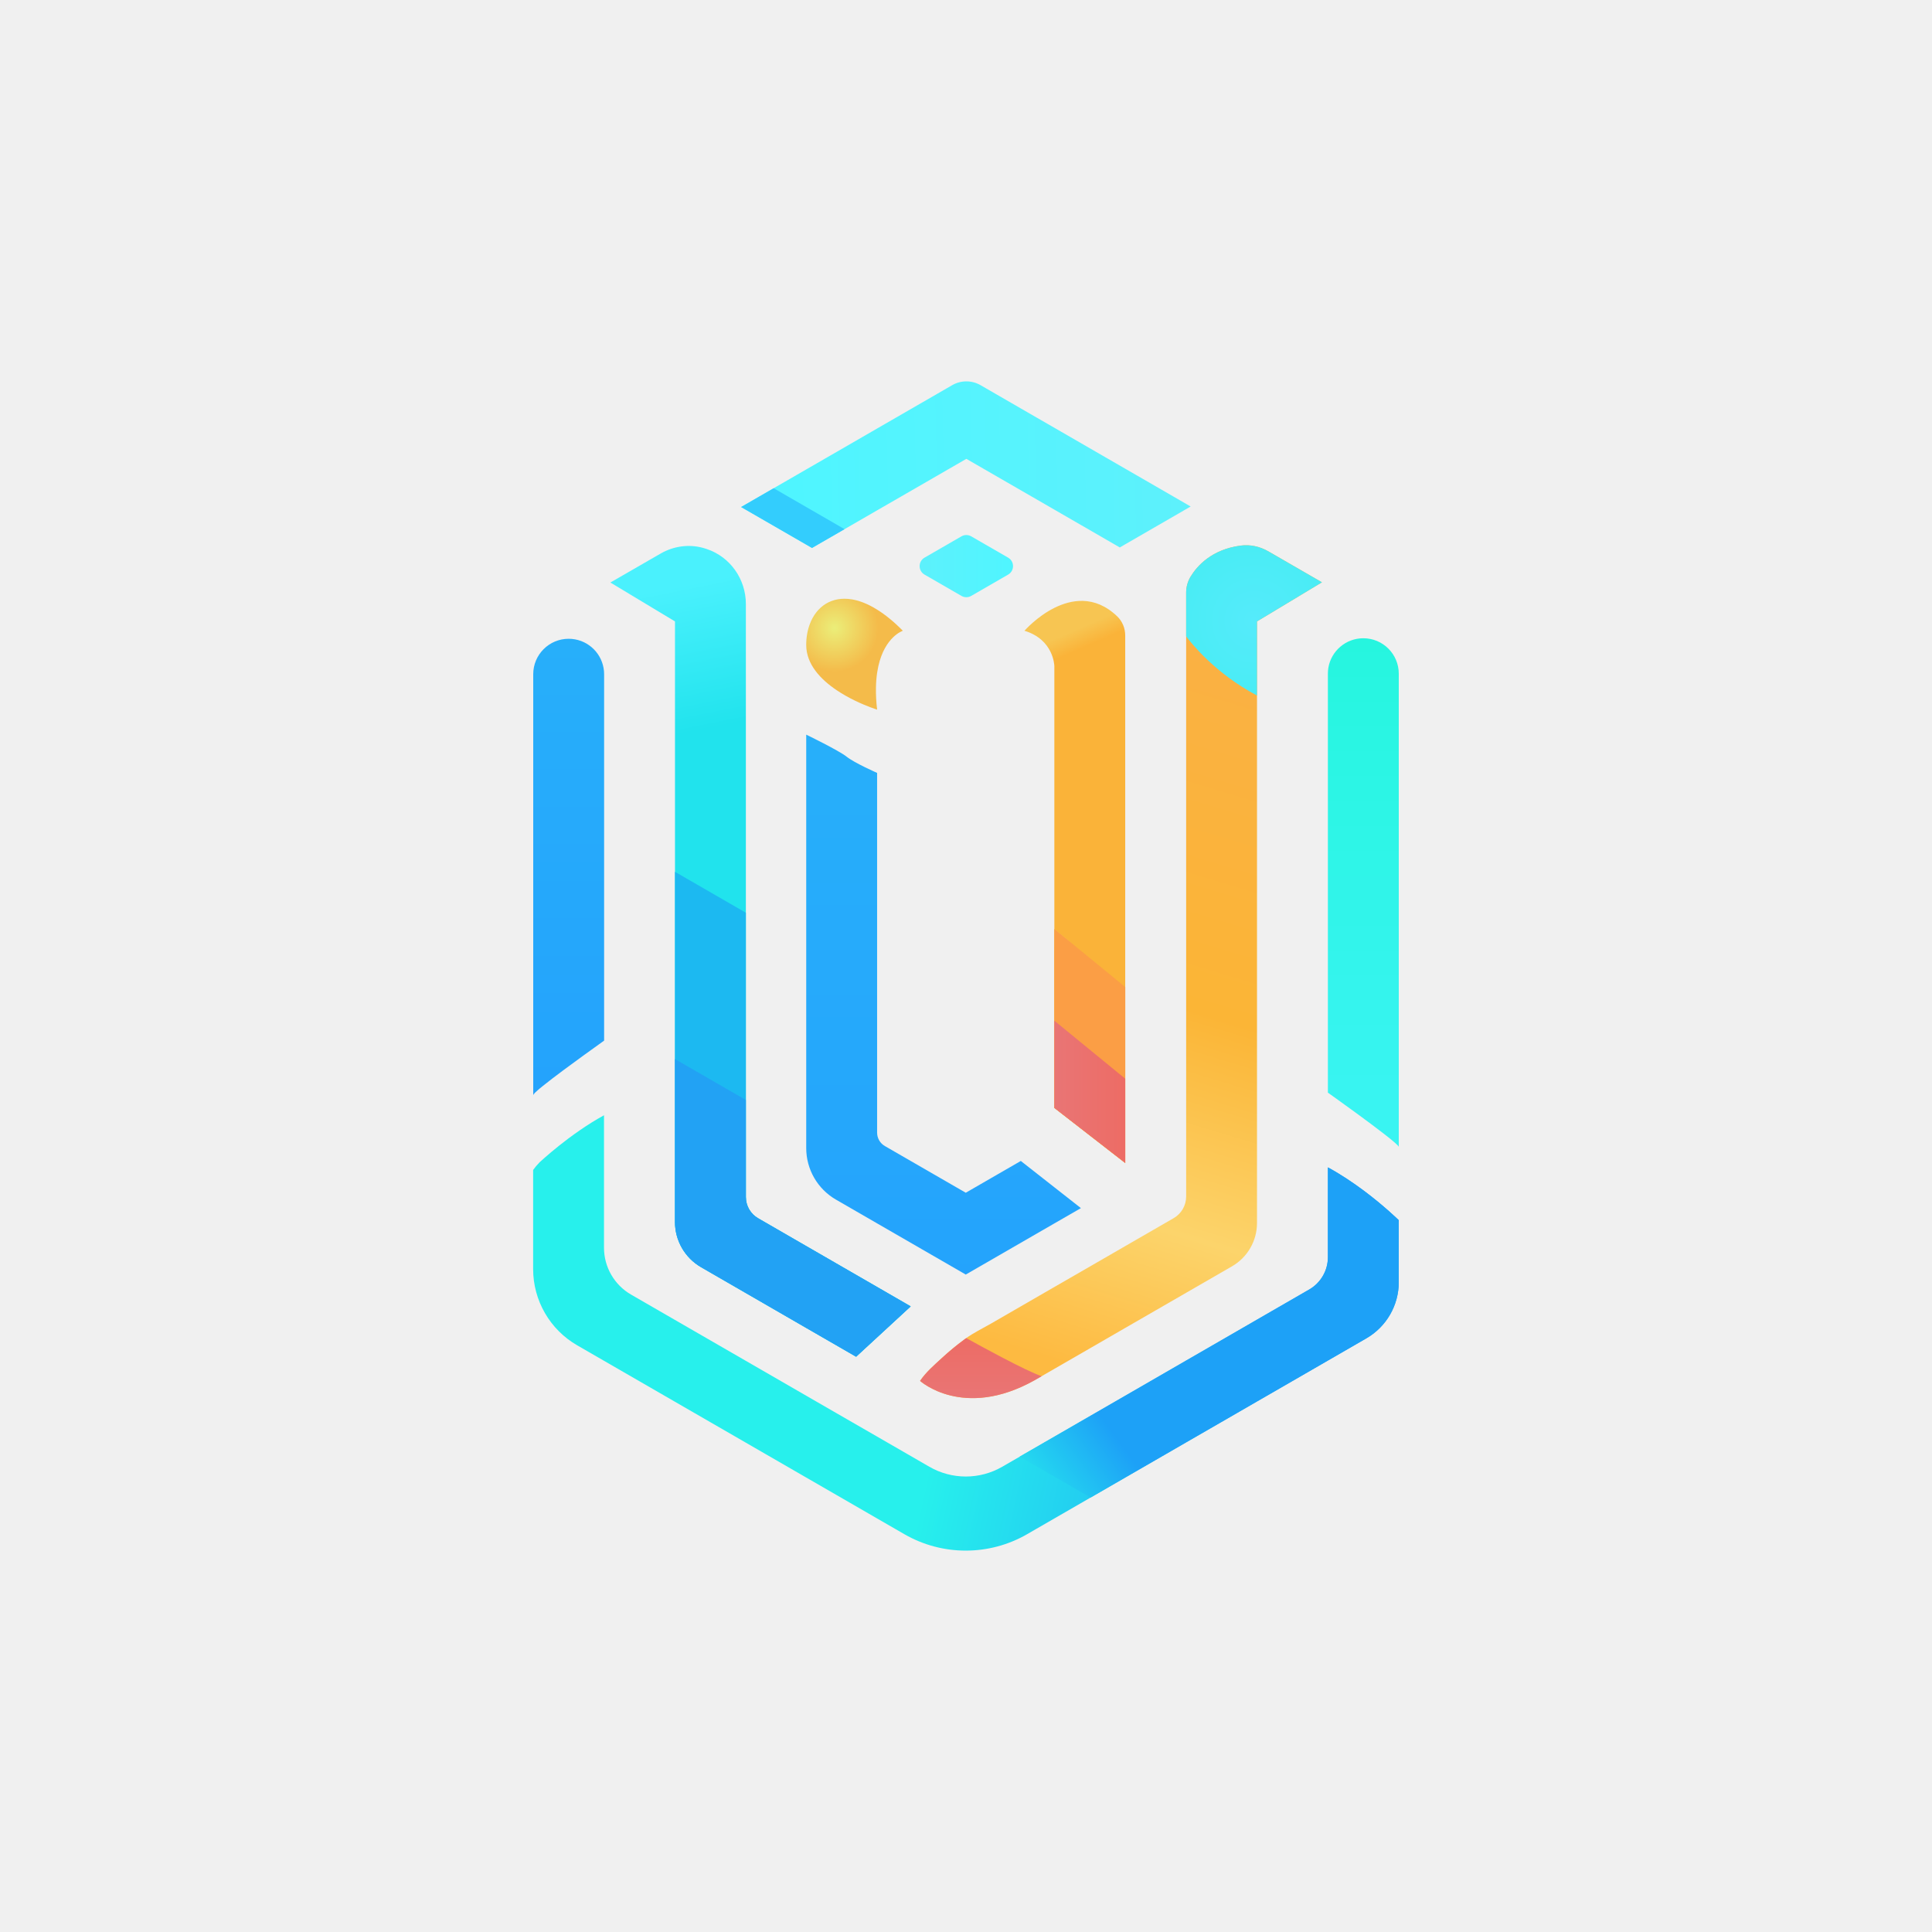
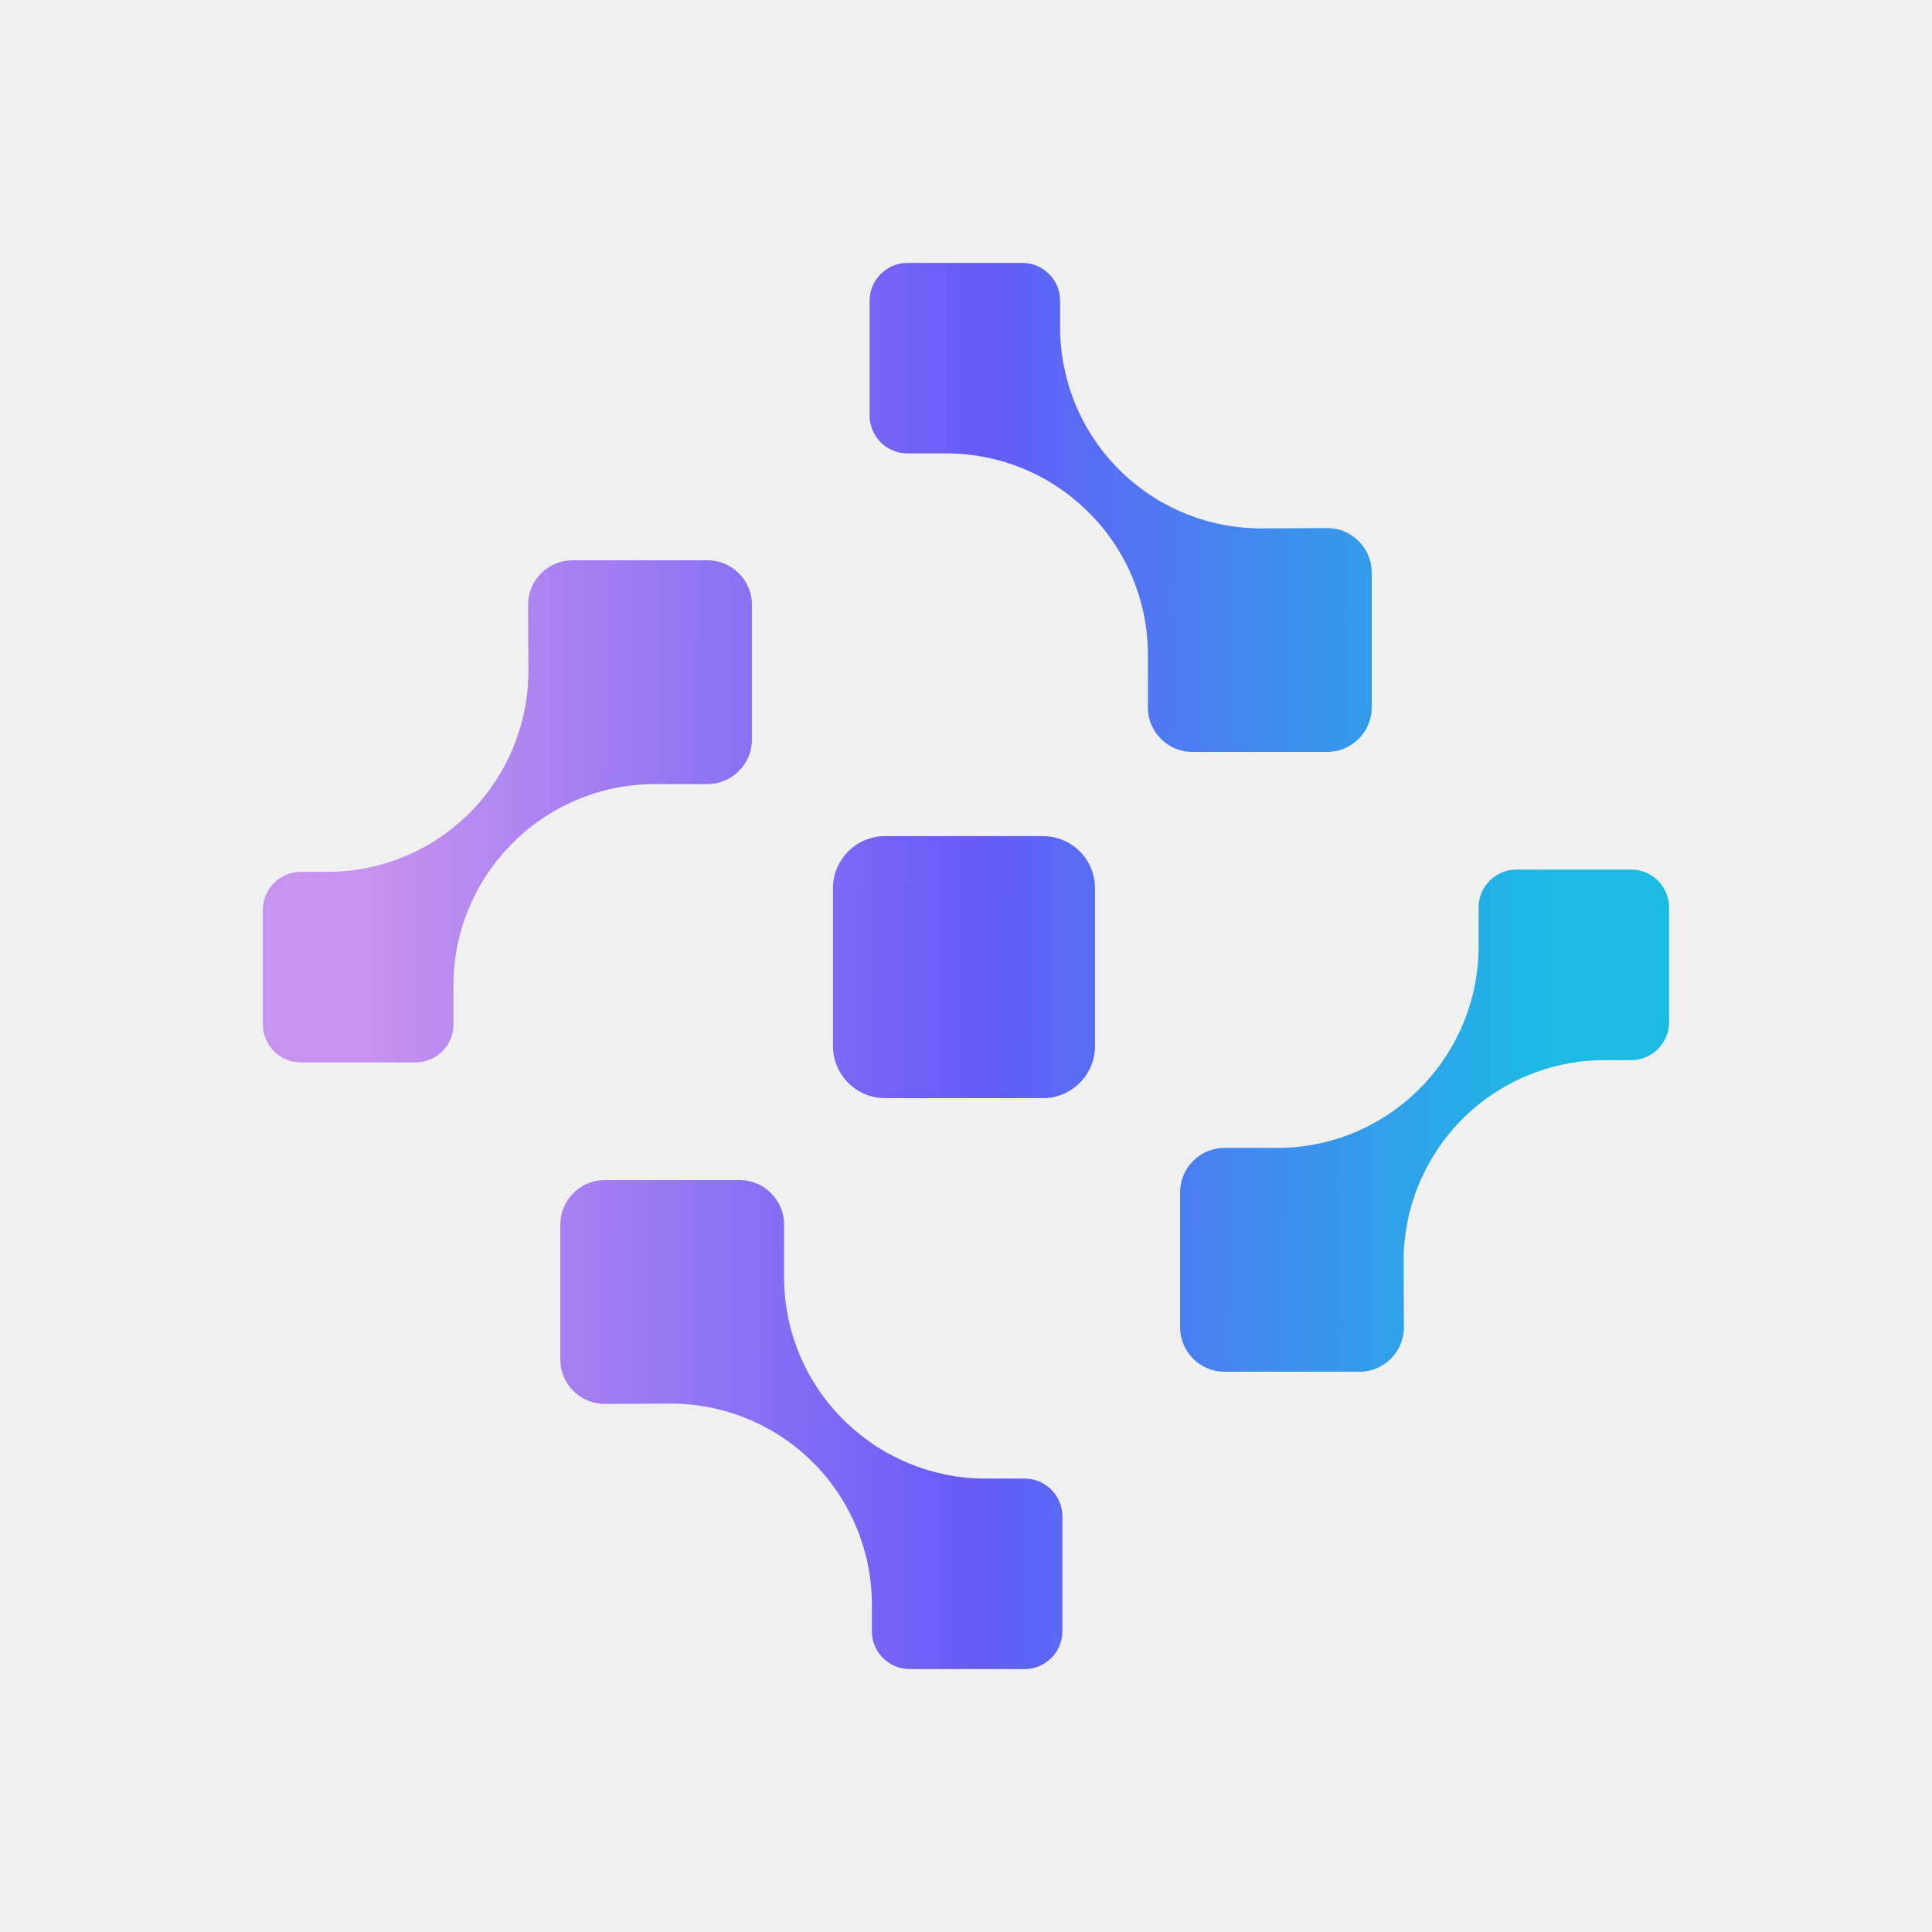
- <svg xmlns="http://www.w3.org/2000/svg" version="1.1" id="Layer_1" x="0px" y="0px" viewBox="0 0 1000 1000" style="enable-background:new 0 0 1000 1000;" xml:space="preserve">
+ <svg xmlns="http://www.w3.org/2000/svg" version="1.1" id="Layer_1" x="0px" y="0px" viewBox="0 0 2500 2500" style="enable-background:new 0 0 2500 2500;" xml:space="preserve">
  <style type="text/css">
- 	.st0{fill:url(#SVGID_1_);}
- 	.st1{fill:#33CDFD;}
+ 	.st0{display:none;}
+ 	.st1{fill:url(#SVGID_1_);}
	.st2{fill:url(#SVGID_2_);}
	.st3{fill:url(#SVGID_3_);}
	.st4{fill:url(#SVGID_4_);}
	.st5{fill:url(#SVGID_5_);}
- 	.st6{fill:url(#SVGID_6_);}
- 	.st7{fill:url(#SVGID_7_);}
- 	.st8{fill:url(#SVGID_8_);}
- 	.st9{fill:url(#SVGID_9_);}
- 	.st10{fill:#FB9E45;}
- 	.st11{fill:url(#SVGID_10_);}
- 	.st12{fill:url(#SVGID_11_);}
- 	.st13{fill:url(#SVGID_12_);}
- 	.st14{fill:url(#SVGID_13_);}
- 	.st15{fill:url(#SVGID_14_);}
- 	.st16{fill:#1CB9F1;}
- 	.st17{fill:#22A2F4;}
- 	.st18{fill:url(#SVGID_15_);}
- 	.st19{fill:url(#SVGID_16_);}
- 	.st20{fill:url(#SVGID_17_);}
- 	.st21{fill:url(#SVGID_18_);}
- 	.st22{fill:url(#SVGID_19_);}
- 	.st23{fill:url(#SVGID_20_);}
- 	.st24{fill:url(#SVGID_21_);}
- 	.st25{fill:url(#SVGID_22_);}
- 	.st26{fill:url(#SVGID_23_);}
- 	.st27{fill:url(#SVGID_24_);}
- 	.st28{fill:url(#SVGID_25_);}
- 	.st29{fill:url(#SVGID_26_);}
- 	.st30{fill:url(#SVGID_27_);}
- 	.st31{fill:url(#SVGID_28_);}
- 	.st32{fill:url(#SVGID_29_);}
- 	.st33{fill:url(#SVGID_30_);}
- 	.st34{fill:#FFFFFF;}
- 	.st35{fill:url(#SVGID_31_);}
- 	.st36{fill:url(#SVGID_32_);}
- 	.st37{fill:url(#SVGID_33_);}
- 	.st38{fill:url(#SVGID_34_);}
- 	.st39{fill:url(#SVGID_35_);}
- 	.st40{fill:url(#SVGID_36_);}
- 	.st41{fill:url(#SVGID_37_);}
- 	.st42{fill:url(#SVGID_38_);}
- 	.st43{fill:url(#SVGID_39_);}
- 	.st44{fill:url(#SVGID_40_);}
- 	.st45{fill:url(#SVGID_41_);}
- 	.st46{fill:url(#SVGID_42_);}
- 	.st47{fill:url(#SVGID_43_);}
- 	.st48{fill:url(#SVGID_44_);}
- 	.st49{fill:url(#SVGID_45_);}
- 	.st50{fill:url(#SVGID_46_);}
- 	.st51{fill:url(#SVGID_47_);}
- 	.st52{fill:url(#SVGID_48_);}
- 	.st53{fill:url(#SVGID_49_);}
- 	.st54{fill:url(#SVGID_50_);}
- 	.st55{fill:url(#SVGID_51_);}
- 	.st56{fill:url(#SVGID_52_);}
- 	.st57{fill:url(#SVGID_53_);}
- 	.st58{fill:url(#SVGID_54_);}
- 	.st59{fill:url(#SVGID_55_);}
- 	.st60{fill:url(#SVGID_56_);}
- 	.st61{fill:url(#SVGID_57_);}
- 	.st62{fill:url(#SVGID_58_);}
- 	.st63{fill:url(#SVGID_59_);}
- 	.st64{fill:url(#SVGID_60_);}
- 	.st65{fill:url(#SVGID_61_);}
- 	.st66{fill:url(#SVGID_62_);}
- 	.st67{fill:url(#SVGID_63_);}
- 	.st68{fill:url(#SVGID_64_);}
- 	.st69{fill:url(#SVGID_65_);}
- 	.st70{fill:url(#SVGID_66_);}
- 	.st71{fill:url(#SVGID_67_);}
- 	.st72{fill:url(#SVGID_68_);}
- 	.st73{fill:url(#SVGID_69_);}
- 	.st74{fill:url(#SVGID_70_);}
- 	.st75{fill:url(#SVGID_71_);}
- 	.st76{fill:url(#SVGID_72_);}
- 	.st77{fill:url(#SVGID_73_);}
- 	.st78{fill:url(#SVGID_74_);}
- 	.st79{fill:url(#SVGID_75_);}
- 	.st80{fill:url(#SVGID_76_);}
</style>
-   <linearGradient id="SVGID_1_" gradientUnits="userSpaceOnUse" x1="612.724" y1="238.646" x2="408.221" y2="243.506">
-     <stop offset="0" style="stop-color:#5DF1FC" />
-     <stop offset="1" style="stop-color:#4FF5FF" />
-   </linearGradient>
-   <path class="st0" d="M616.28,262.17l-2.34,1.35l-31.52,18.21l-2.81,1.63h-0.01l-9.26-5.36l-24.6-14.21l-12.07-6.97h-0.01  l-33.47-19.32h-0.01l-33.48,19.33L454,264.15L430,278.01l-9.72,5.61l-2.97-1.72l-31.26-18.05l-2.46-1.41l2.46-1.42l7.26-4.19  l23.99-13.85l12.69-7.32L454,221.79l9.5-5.48l29.34-16.94c4.55-2.63,10.15-2.62,14.7,0l29.32,16.94h0.01l8.87,5.11l24.6,14.21  l12.08,6.97l24.6,14.21l6.92,4L616.28,262.17z" />
-   <polygon class="st1" points="437.14,273.89 430,278.01 420.28,283.62 417.31,281.89 386.05,263.85 383.6,262.44 386.05,261.02   393.32,256.83 400.46,252.71 " />
-   <linearGradient id="SVGID_2_" gradientUnits="userSpaceOnUse" x1="476.001" y1="293.024" x2="524.339" y2="293.024">
-     <stop offset="0" style="stop-color:#5DF1FC" />
-     <stop offset="1" style="stop-color:#4FF5FF" />
-   </linearGradient>
-   <path class="st2" d="M521.81,297.41l-19.11,11.03c-1.57,0.9-3.5,0.9-5.06,0l-19.11-11.03c-3.37-1.95-3.37-6.82,0-8.77l19.11-11.03  c1.57-0.9,3.5-0.9,5.06,0l19.11,11.03C525.18,290.59,525.18,295.46,521.81,297.41z" />
-   <linearGradient id="SVGID_3_" gradientUnits="userSpaceOnUse" x1="294.343" y1="330.625" x2="294.343" y2="562.192">
-     <stop offset="0" style="stop-color:#27AFFA" />
-     <stop offset="1" style="stop-color:#24A3FC" />
-   </linearGradient>
-   <path class="st3" d="M312.69,348.97v189.65c-1.12,0.81-5.1,3.64-10.04,7.23h-0.01c-7.08,5.12-16.12,11.78-21.55,16.15  c0,0-0.02,0.02-0.07,0.06c-0.56,0.45-1.09,0.88-1.57,1.28c-0.16,0.12-0.33,0.28-0.51,0.43c-0.2,0.17-0.38,0.33-0.55,0.48  c0,0-0.04,0.02-0.1,0.09c-0.46,0.38-2.29,1.93-2.29,2.59V348.97c0-10.13,8.22-18.34,18.34-18.34c9.09,0,16.62,6.6,18.09,15.26  C312.6,346.89,312.69,347.92,312.69,348.97z" />
-   <linearGradient id="SVGID_4_" gradientUnits="userSpaceOnUse" x1="488.394" y1="387.071" x2="488.394" y2="666.084">
-     <stop offset="0" style="stop-color:#27AFFA" />
-     <stop offset="1" style="stop-color:#24A3FC" />
-   </linearGradient>
-   <path class="st4" d="M559.48,625.32l-13.74,7.92l-9.17,5.29l-36.69,21.18l-36.69-21.18l-9.2-5.31l-21.3-12.3  c-9.52-5.5-15.39-15.66-15.39-26.65V380.25c0,0,16.78,8.13,20.9,11.4c4.11,3.28,15.79,8.41,15.79,8.41v186.19  c0,2.86,1.53,5.51,4.01,6.94l41.88,24.17l28.49-16.45l17.36,13.62L559.48,625.32z" />
-   <linearGradient id="SVGID_5_" gradientUnits="userSpaceOnUse" x1="271.526" y1="635.182" x2="685.392" y2="723.787">
-     <stop offset="0" style="stop-color:#27F0EC" />
-     <stop offset="0.544" style="stop-color:#27F0EC" />
-     <stop offset="1" style="stop-color:#1DA1F7" />
-   </linearGradient>
-   <path class="st5" d="M724,631.58v32.06c0,12-6.4,23.1-16.8,29.1l-19.89,11.48l-18.49,10.68l-18.2,10.5l-18.49,10.68l-18.2,10.5  l-10.31,5.96l-21.22,12.25l-15.47,8.93l-21.22,12.25l-9.16,5.29h-0.01l-4.86,2.81c-19.69,11.37-43.94,11.37-63.63,0l-4.87-2.81  l-9.21-5.32l-21.18-12.23l-15.51-8.95l-21.18-12.23l-10.08-5.82l-18.43-10.64l-18.26-10.54l-18.43-10.64l-18.26-10.54l-13.9-8.02  c-14.1-8.14-22.79-23.19-22.79-39.47v-51.29c0.89-1.27,2.03-2.61,3.35-3.98c0.01-0.01,0.01-0.01,0.02-0.02  c3.09-2.82,8.35-7.41,14.91-12.32c0.09-0.07,0.17-0.13,0.27-0.2c3.62-2.69,7.62-5.48,11.86-8.12c1.88-1.17,3.8-2.31,5.77-3.39  c0.1-0.07,0.21-0.13,0.32-0.18c0.12-0.07,0.18-0.11,0.18-0.11v68.57c0,10,5.34,19.25,14,24.25l22.69,13.1l18.26,10.54l18.43,10.64  l18.26,10.54l13,7.51l15.51,8.95L454,743.58l15.51,8.95l11.53,6.66c11.67,6.74,26.05,6.74,37.71,0l11.52-6.65l15.47-8.93  l21.22-12.25l15.47-8.93l13.04-7.53l18.49-10.68l18.2-10.5l18.49-10.68l27.03-15.6c5.98-3.45,9.66-9.83,9.66-16.73v-46.47  c6.68,3.63,12.97,7.88,18.4,11.92C716.6,624.27,724,631.58,724,631.58z" />
-   <linearGradient id="SVGID_6_" gradientUnits="userSpaceOnUse" x1="521.295" y1="776.086" x2="583.73" y2="730.849">
-     <stop offset="0" style="stop-color:#27F0EC" />
-     <stop offset="0.84" style="stop-color:#1DA1F7" />
-   </linearGradient>
-   <path class="st6" d="M724,631.58v32.06c0,12-6.41,23.09-16.8,29.09l-19.88,11.48l-18.49,10.68l-18.2,10.5l-18.49,10.68l-18.2,10.5  l-10.31,5.96l-21.22,12.25l-15.47,8.93l-2.45,1.42l-36.69-21.18l2.45-1.42l15.47-8.93l21.22-12.25l15.47-8.93l13.04-7.53  l18.49-10.68l18.2-10.5l18.49-10.68l27.02-15.6c5.98-3.45,9.66-9.83,9.66-16.73v-46.47c6.68,3.63,12.97,7.88,18.4,11.92  C716.6,624.27,724,631.58,724,631.58z" />
-   <radialGradient id="SVGID_7_" cx="432.005" cy="325.103" r="22.579" gradientUnits="userSpaceOnUse">
-     <stop offset="0" style="stop-color:#EBEE79" />
-     <stop offset="1" style="stop-color:#F4BB4A" />
-   </radialGradient>
-   <path class="st7" d="M467.31,326.48c0,0-9.26,3.01-12.68,18.32l-0.64,3.47c-0.35,2.38-0.56,5.03-0.6,7.94  c-0.05,3.33,0.12,7.01,0.6,11.09c0,0-5.16-1.58-11.62-4.73c-2.96-1.44-6.19-3.22-9.31-5.32c-8.24-5.53-15.76-13.37-15.76-23.45  c0-3.94,0.66-7.64,1.91-10.9c3.39-8.91,11.18-14.49,21.88-12.64c0,0,0,0,0.01,0c3.93,0.68,8.24,2.37,12.89,5.28  C458.19,318.14,462.64,321.74,467.31,326.48z" />
-   <linearGradient id="SVGID_8_" gradientUnits="userSpaceOnUse" x1="513.144" y1="332.368" x2="521.743" y2="352.183">
-     <stop offset="0.533" style="stop-color:#F7C552" />
-     <stop offset="1" style="stop-color:#FAB339" />
-   </linearGradient>
-   <path class="st8" d="M582.42,601.95l-23.81-18.5l-12.88-10V344.82c0,0,0,0,0-0.01c-0.01-0.5-0.43-13.78-15.47-18.33  c0,0,6.32-7.26,15.47-11.84c4.43-2.2,9.5-3.78,14.85-3.62c5.76,0.18,11.82,2.38,17.69,8.01c2.68,2.57,4.14,6.17,4.14,9.89  L582.42,601.95z" />
-   <linearGradient id="SVGID_9_" gradientUnits="userSpaceOnUse" x1="539.378" y1="485.255" x2="543.263" y2="494.207">
-     <stop offset="0.533" style="stop-color:#F7C552" />
-     <stop offset="1" style="stop-color:#FAB339" />
-   </linearGradient>
-   <polygon class="st9" points="582.42,510.88 582.42,601.95 558.61,583.45 545.73,573.44 545.73,480.85 " />
-   <polygon class="st10" points="582.42,510.88 582.42,601.95 558.61,583.45 545.73,573.44 545.73,480.85 " />
-   <linearGradient id="SVGID_10_" gradientUnits="userSpaceOnUse" x1="545.732" y1="565.129" x2="582.417" y2="565.129">
-     <stop offset="0" style="stop-color:#E97575" />
-     <stop offset="1" style="stop-color:#ED6C65" />
-   </linearGradient>
-   <polygon class="st11" points="582.42,558.34 582.42,601.95 558.61,583.45 545.73,573.44 545.73,528.31 " />
-   <linearGradient id="SVGID_11_" gradientUnits="userSpaceOnUse" x1="662.653" y1="348.156" x2="554.14" y2="706.502">
-     <stop offset="0" style="stop-color:#FAB143" />
-     <stop offset="0.482" style="stop-color:#FBB536" />
-     <stop offset="0.784" style="stop-color:#FCD46B" />
-     <stop offset="1" style="stop-color:#FDBA41" />
-   </linearGradient>
-   <path class="st12" d="M684.24,301.4l-33.62,20.25v311.4c0,9.23-4.93,17.77-12.91,22.38l-23.77,13.72l-12.18,7.03l-19.35,11.16  l-17.34,10.02l-19.35,11.16c0,0-9.16,5.29-9.17,5.29c-0.4,0.23-0.79,0.46-1.19,0.68c-36.76,20.51-59.14,0.26-59.14,0.26  c3.07-4.54,7.25-8.12,11.25-11.8c3.88-3.58,7.96-6.95,12.23-10.06c4.11-3,8.74-5.22,13.15-7.75c3.95-2.27,7.89-4.55,11.84-6.84  c1.24-0.71,2.46-1.42,3.69-2.13l17.34-10.02L565.08,655l17.34-10.02l25.07-14.47c4-2.31,6.46-6.57,6.46-11.19V306.79  c0-2.95,0.78-5.83,2.31-8.35c3.35-5.49,10.87-14.05,25.88-16.04c4.95-0.66,9.98,0.45,14.31,2.95L684.24,301.4z" />
-   <linearGradient id="SVGID_12_" gradientUnits="userSpaceOnUse" x1="507.695" y1="692.283" x2="507.695" y2="724.046">
-     <stop offset="0" style="stop-color:#ED6C65" />
-     <stop offset="1" style="stop-color:#E97575" />
-   </linearGradient>
-   <path class="st13" d="M539.15,712.32c-0.51,0.29-0.99,0.57-1.38,0.81c-0.73,0.42-1.21,0.68-1.21,0.68c-0.4,0.23-0.79,0.46-1.19,0.68  c-36.76,20.51-59.14,0.26-59.14,0.26c3.07-4.54,7.25-8.12,11.25-11.8c3.67-3.4,7.53-6.59,11.57-9.56c0.22-0.17,0.44-0.34,0.66-0.5  c0.13-0.1,0.28-0.21,0.43-0.29C507.38,696.62,530.87,709.51,539.15,712.32z" />
-   <radialGradient id="SVGID_13_" cx="649.093" cy="321.11" r="37.073" gradientUnits="userSpaceOnUse">
-     <stop offset="1.118836e-07" style="stop-color:#55EBFB" />
-     <stop offset="1" style="stop-color:#4AECF5" />
-   </radialGradient>
-   <path class="st14" d="M684.24,301.4l-33.62,20.25v38.36c-0.17-0.07-0.28-0.16-0.28-0.16c-21.45-11.4-33.85-27.05-36.4-30.5v-22.56  c0-2.95,0.78-5.83,2.31-8.35c3.35-5.49,10.87-14.05,25.88-16.04c4.95-0.66,9.98,0.45,14.31,2.95L684.24,301.4z" />
-   <linearGradient id="SVGID_14_" gradientUnits="userSpaceOnUse" x1="336.136" y1="284.504" x2="355.159" y2="379.619">
-     <stop offset="0.22" style="stop-color:#4AF1FD" />
-     <stop offset="1" style="stop-color:#21E3ED" />
-   </linearGradient>
-   <path class="st15" d="M471.37,676.18L454,692.21l-10.87,10.02l-8.44-4.87l-17.38-10.03L398,676.18l-11.95-6.9l-23.17-13.38  c-8.36-4.83-13.51-13.75-13.51-23.4V321.65l-33.44-20.14l26.04-15.01c6.65-3.83,14.58-4.96,21.98-2.9c0.63,0.18,1.25,0.37,1.85,0.57  c12.17,4.06,20.26,15.61,20.26,28.44V619.6c0,4.53,2.42,8.72,6.34,10.98l24.91,14.39L434.69,655L454,666.15L471.37,676.18z" />
-   <path class="st16" d="M471.37,676.18l-17.38,16.03l-10.87,10.02l-8.44-4.87l-17.38-10.03L398,676.18l-11.95-6.9l-23.17-13.38  c-8.36-4.83-13.51-13.74-13.51-23.41V451.25l36.69,21.18v147.17c0,4.54,2.42,8.72,6.35,10.98l24.91,14.39L434.69,655l19.31,11.15  L471.37,676.18z" />
-   <path class="st17" d="M471.37,676.18l-17.38,16.03l-10.87,10.02l-8.44-4.87l-17.38-10.03L398,676.18l-11.95-6.9l-23.17-13.38  c-8.36-4.83-13.51-13.74-13.51-23.41v-84.31l36.69,21.17v50.25c0,4.54,2.42,8.72,6.35,10.98l24.91,14.39L434.69,655l19.31,11.15  L471.37,676.18z" />
-   <linearGradient id="SVGID_15_" gradientUnits="userSpaceOnUse" x1="705.656" y1="330.992" x2="705.656" y2="575.59">
-     <stop offset="1.118836e-07" style="stop-color:#26F5DF" />
-     <stop offset="1" style="stop-color:#39F4F2" />
-   </linearGradient>
-   <path class="st18" d="M724,348.7v244.89c-0.4-1.42-12.08-10.2-22.15-17.56c-7.74-5.65-14.54-10.48-14.54-10.48V348.7  c0-1.03,0.09-2.04,0.24-3.02c1.44-8.69,9-15.32,18.1-15.32C715.79,330.36,724,338.57,724,348.7z" />
+   <rect class="st0" width="2500" height="2500" />
+   <g>
+     <linearGradient id="SVGID_1_" gradientUnits="userSpaceOnUse" x1="477.971" y1="1247.287" x2="2009.934" y2="1255.613">
+       <stop offset="0" style="stop-color:#C693EE" />
+       <stop offset="0.517" style="stop-color:#655BF7" />
+       <stop offset="1" style="stop-color:#1BBBE4" />
+     </linearGradient>
+     <path class="st1" d="M1349.68,1081.92h-204.53c-37.01,0-67.28,30.28-67.28,67.28v204.53c0,37.01,30.28,67.28,67.28,67.28h204.53   c37.01,0,67.28-30.28,67.28-67.28V1149.2C1416.96,1112.2,1386.69,1081.92,1349.68,1081.92z" />
+     <linearGradient id="SVGID_2_" gradientUnits="userSpaceOnUse" x1="479.049" y1="1048.924" x2="2011.012" y2="1057.25">
+       <stop offset="0" style="stop-color:#C693EE" />
+       <stop offset="0.517" style="stop-color:#655BF7" />
+       <stop offset="1" style="stop-color:#1BBBE4" />
+     </linearGradient>
+     <path class="st2" d="M659.37,1094.98c49.11-51.4,117.14-80.45,188.23-80.39c36.51,0.03,67.91,0.05,67.91,0.05   c31.61,0,57.47-25.86,57.47-57.47V782.46c0-31.61-25.86-57.47-57.47-57.47H740.79c-31.61,0-57.47,25.86-57.47,57.47   c0,0,0.14,40.6,0.41,84.12c0.42,67.46-25.41,132.44-72.02,181.22l0,0c-49.06,51.34-116.98,80.39-188,80.39h-34.59   c-26.91,0-48.92,22.01-48.92,48.92v148.72c0,26.91,22.01,48.92,48.92,48.92h148.72c26.91,0,48.92-22.01,48.92-48.92   c0,0-0.02-22.41-0.06-50.15c-0.09-67.04,25.71-131.54,72.02-180.01L659.37,1094.98z" />
+     <linearGradient id="SVGID_3_" gradientUnits="userSpaceOnUse" x1="474.749" y1="1840.191" x2="2006.711" y2="1848.517">
+       <stop offset="0" style="stop-color:#C693EE" />
+       <stop offset="0.517" style="stop-color:#655BF7" />
+       <stop offset="1" style="stop-color:#1BBBE4" />
+     </linearGradient>
+     <path class="st3" d="M1094.98,1840.63c-51.4-49.11-80.45-117.14-80.39-188.23c0.03-36.51,0.05-67.91,0.05-67.91   c0-31.61-25.86-57.47-57.47-57.47H782.46c-31.61,0-57.47,25.86-57.47,57.47v174.72c0,31.61,25.86,57.47,57.47,57.47   c0,0,40.6-0.14,84.12-0.41c67.46-0.42,132.44,25.41,181.22,72.02l0,0c51.34,49.06,80.39,116.98,80.39,188v34.59   c0,26.91,22.01,48.92,48.92,48.92h148.72c26.91,0,48.92-22.01,48.92-48.92v-148.72c0-26.91-22.01-48.92-48.92-48.92   c0,0-22.41,0.02-50.15,0.06c-67.04,0.09-131.54-25.71-180.01-72.02L1094.98,1840.63z" />
+     <linearGradient id="SVGID_4_" gradientUnits="userSpaceOnUse" x1="476.909" y1="1442.685" x2="2008.872" y2="1451.011">
+       <stop offset="0" style="stop-color:#C693EE" />
+       <stop offset="0.517" style="stop-color:#655BF7" />
+       <stop offset="1" style="stop-color:#1BBBE4" />
+     </linearGradient>
+     <path class="st4" d="M1840.63,1405.02c-49.11,51.4-117.14,80.45-188.23,80.39c-36.51-0.03-67.91-0.05-67.91-0.05   c-31.61,0-57.47,25.86-57.47,57.47v174.72c0,31.61,25.86,57.47,57.47,57.47h174.72c31.61,0,57.47-25.86,57.47-57.47   c0,0-0.14-40.6-0.41-84.12c-0.42-67.46,25.41-132.44,72.02-181.22l0,0c49.06-51.34,116.98-80.39,188-80.39h34.59   c26.91,0,48.92-22.01,48.92-48.92v-148.72c0-26.91-22.01-48.92-48.92-48.92h-148.72c-26.91,0-48.92,22.01-48.92,48.92   c0,0,0.02,22.41,0.06,50.15c0.09,67.04-25.71,131.54-72.02,180.01L1840.63,1405.02z" />
+     <linearGradient id="SVGID_5_" gradientUnits="userSpaceOnUse" x1="481.209" y1="651.418" x2="2013.172" y2="659.744">
+       <stop offset="0" style="stop-color:#C693EE" />
+       <stop offset="0.517" style="stop-color:#655BF7" />
+       <stop offset="1" style="stop-color:#1BBBE4" />
+     </linearGradient>
+     <path class="st5" d="M1405.02,659.37c51.4,49.11,80.45,117.14,80.39,188.23c-0.03,36.51-0.05,67.91-0.05,67.91   c0,31.61,25.86,57.47,57.47,57.47h174.72c31.61,0,57.47-25.86,57.47-57.47V740.79c0-31.61-25.86-57.47-57.47-57.47   c0,0-40.6,0.14-84.12,0.41c-67.46,0.42-132.44-25.41-181.22-72.02l0,0c-51.34-49.06-80.39-116.98-80.39-188v-34.59   c0-26.91-22.01-48.92-48.92-48.92h-148.72c-26.91,0-48.92,22.01-48.92,48.92v148.72c0,26.91,22.01,48.92,48.92,48.92   c0,0,22.41-0.02,50.15-0.06c67.04-0.09,131.54,25.71,180.01,72.02L1405.02,659.37z" />
+   </g>
</svg>
